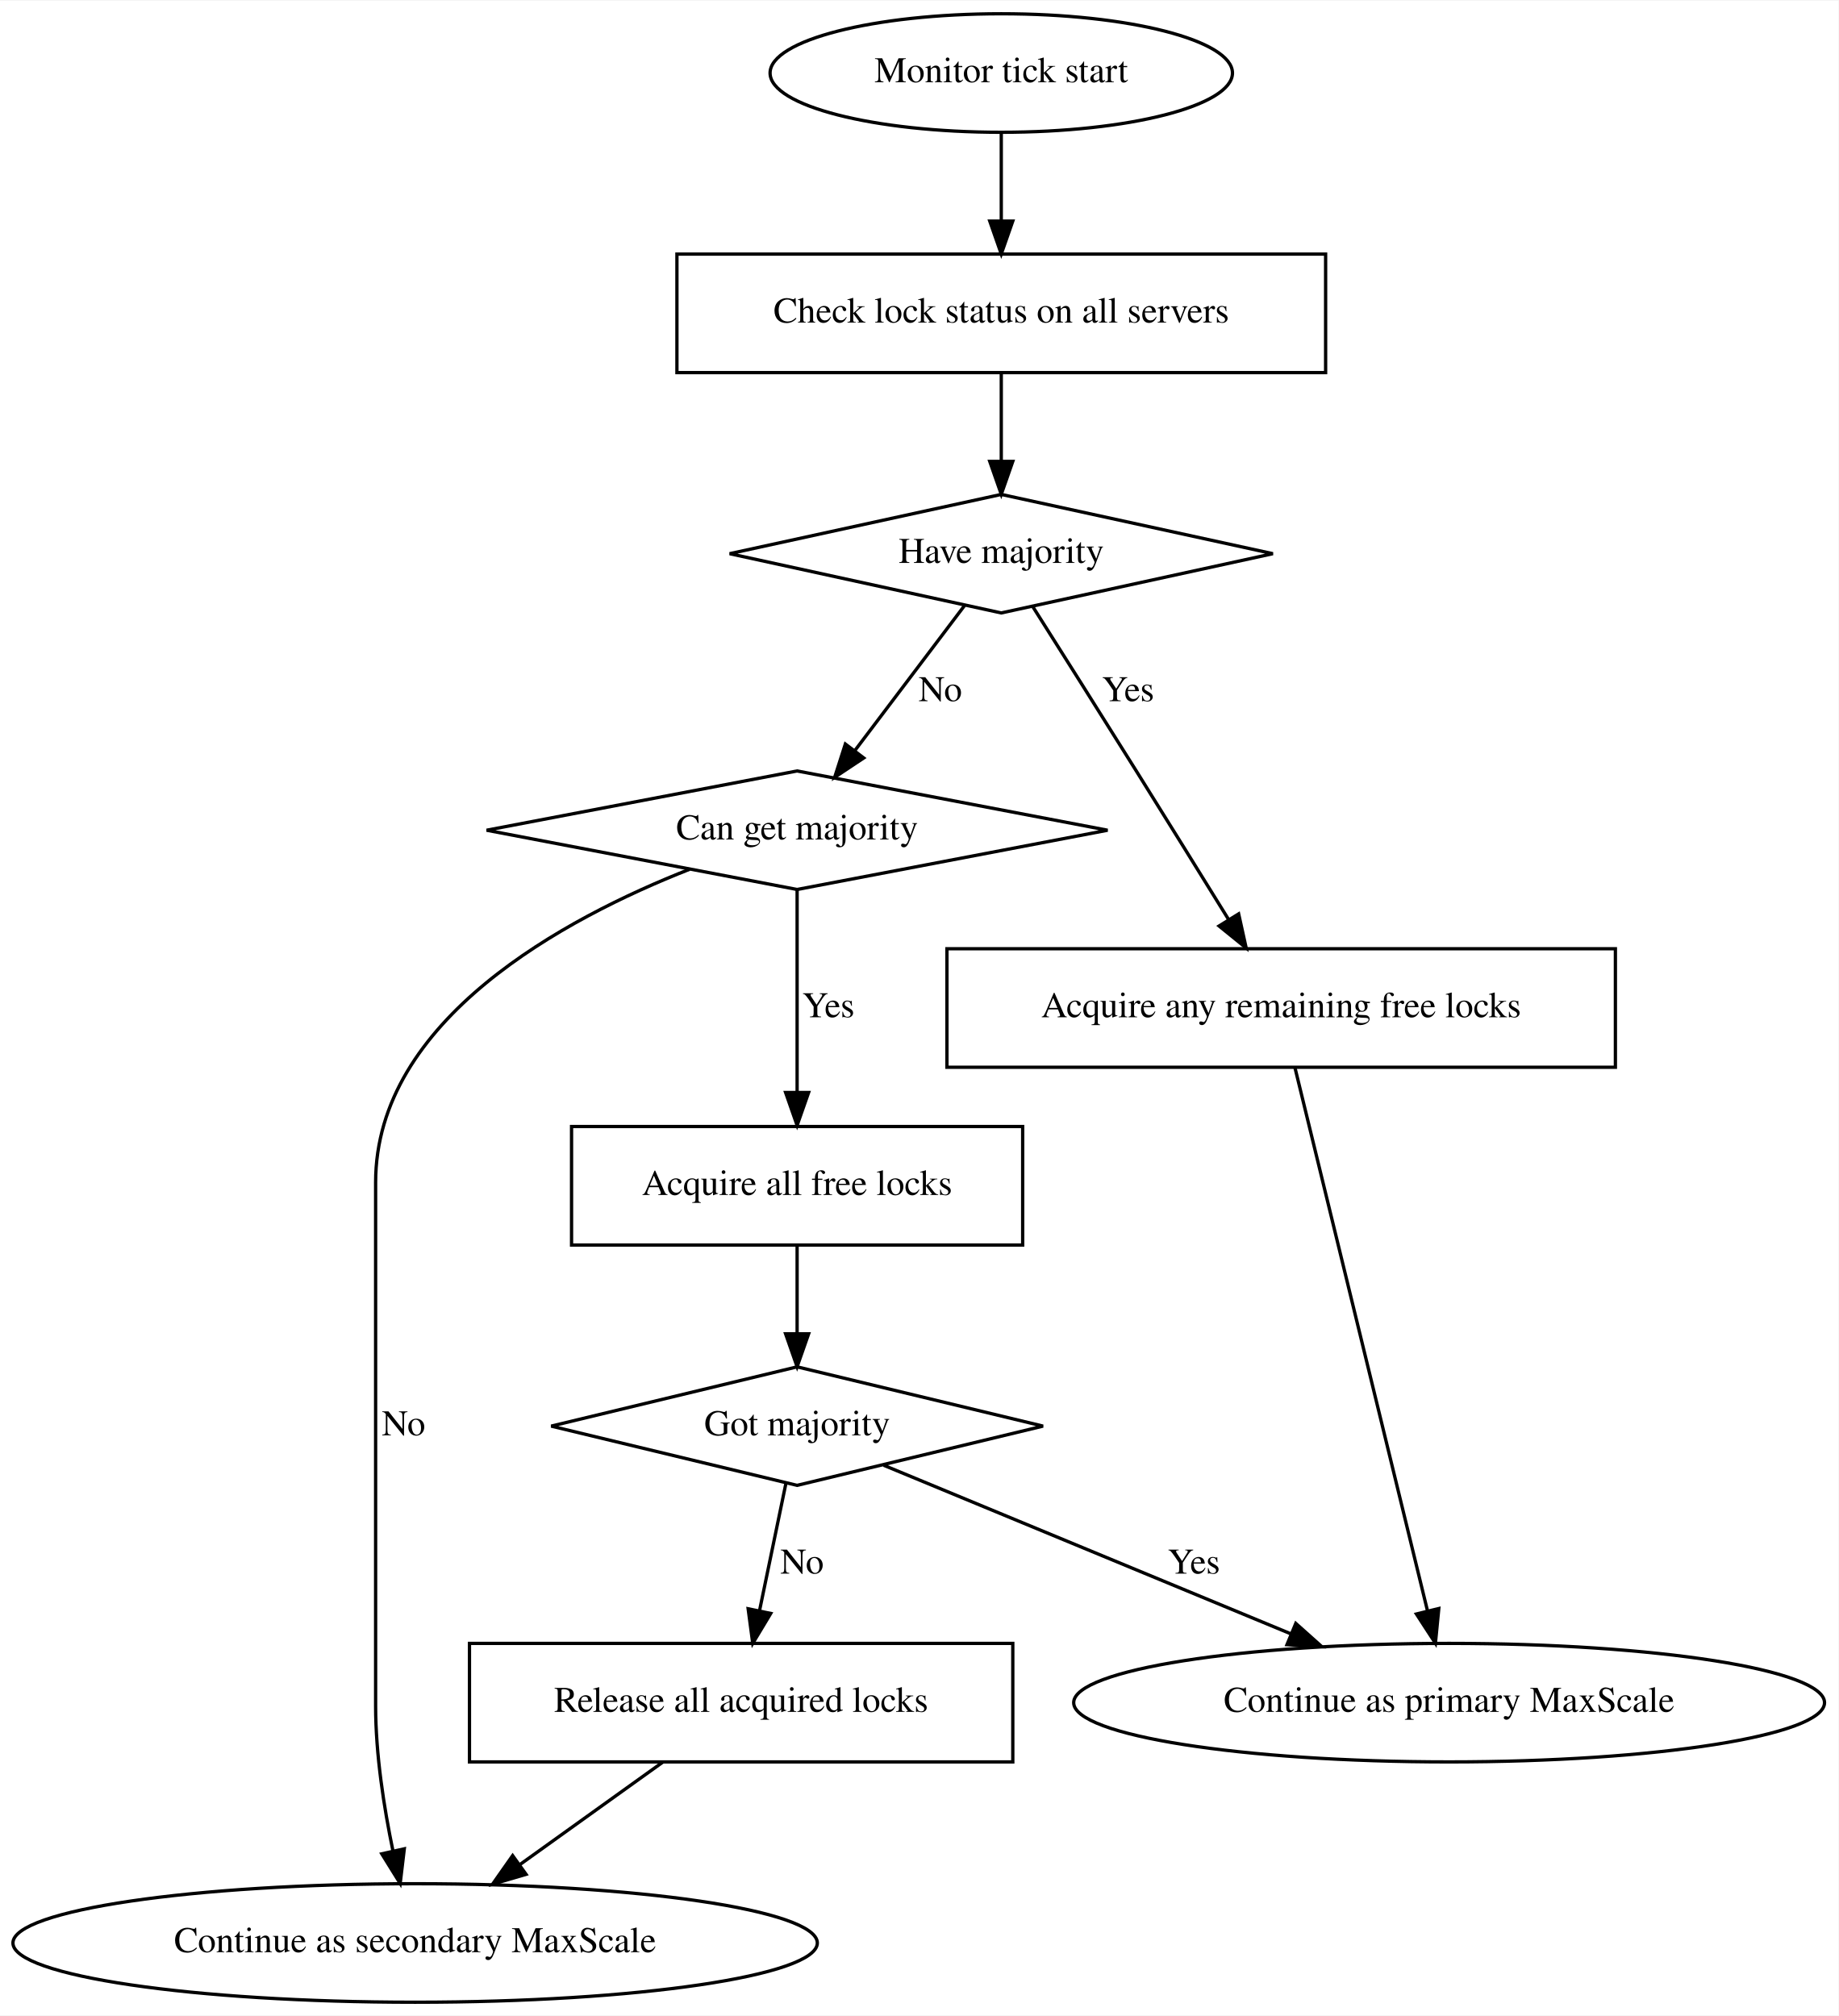
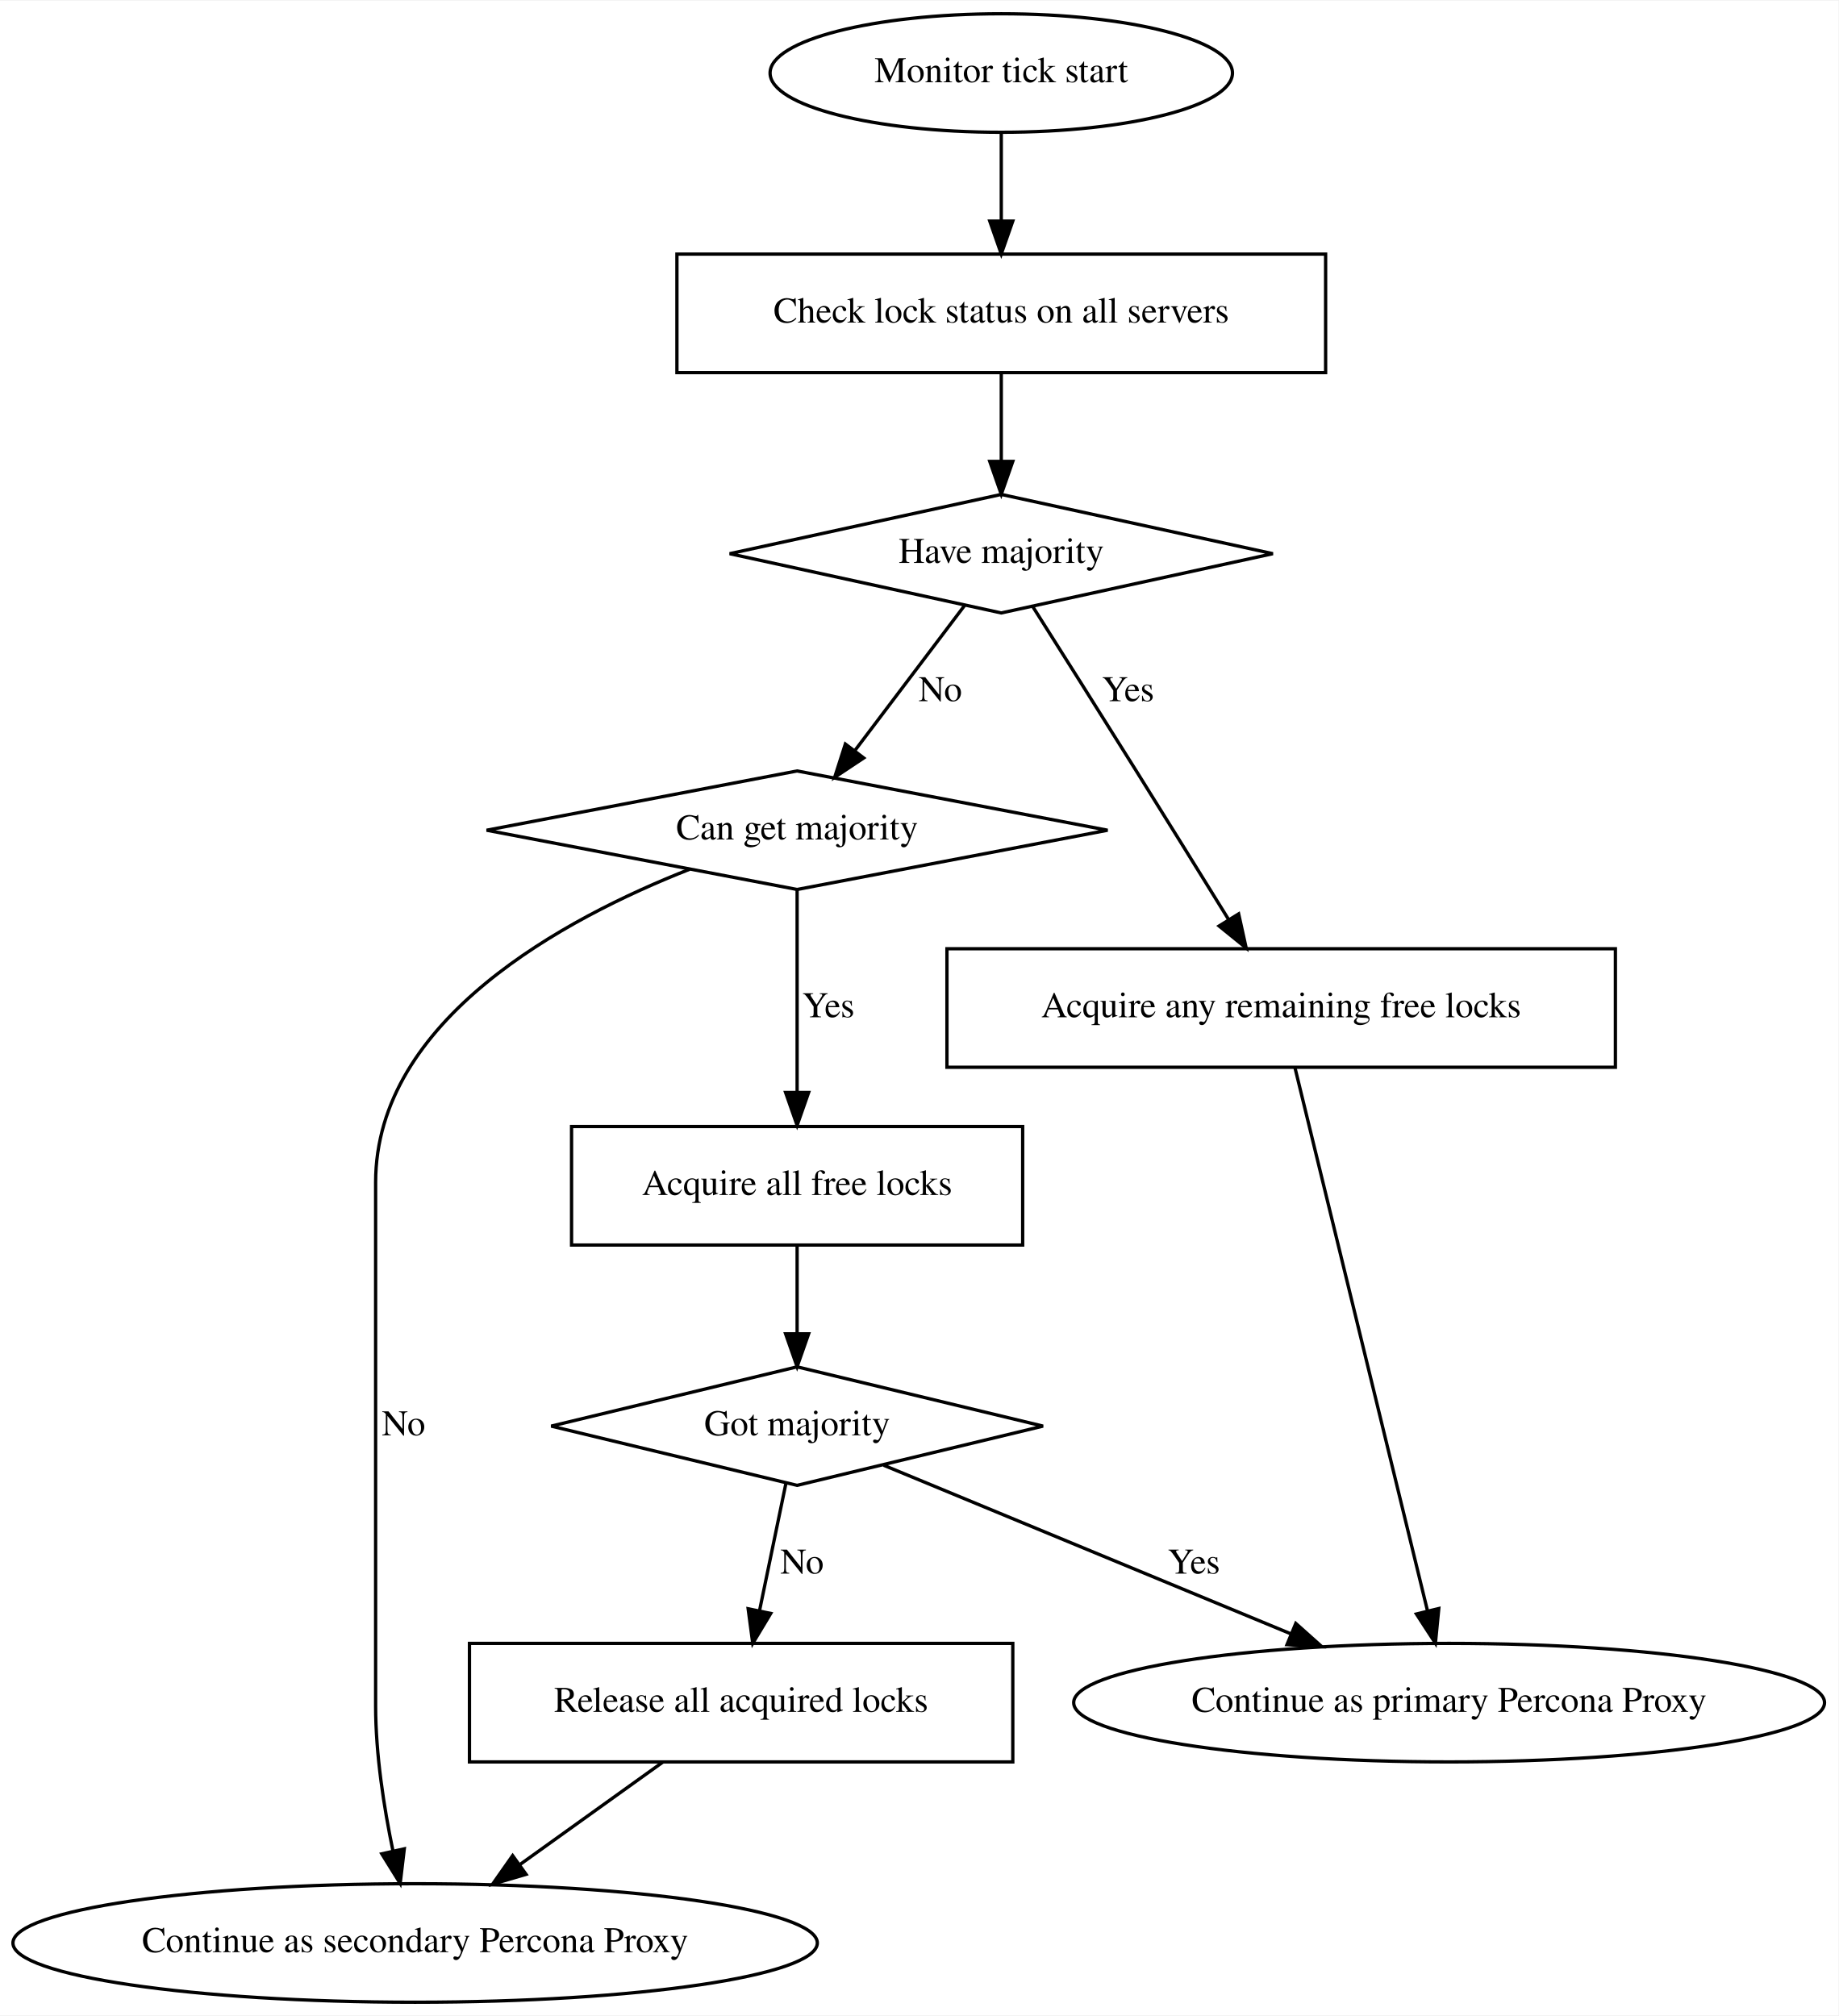
<svg xmlns="http://www.w3.org/2000/svg" width="558pt" height="612pt" viewBox="0.00 0.00 558.33 612.00">
  <g id="graph0" class="graph" transform="scale(1 1) rotate(0) translate(4 608)">
    <polygon fill="white" stroke="transparent" points="-4,4 -4,-608 554.33,-608 554.33,4 -4,4" />
    <g id="node1" class="node">
      <ellipse fill="none" stroke="black" cx="300.07" cy="-586" rx="70.21" ry="18" />
      <text text-anchor="middle" x="300.07" y="-583.2" font-family="Times,serif" font-size="11.00">Monitor tick start</text>
    </g>
    <g id="node2" class="node">
      <polygon fill="none" stroke="black" points="398.57,-531 201.57,-531 201.57,-495 398.57,-495 398.57,-531" />
      <text text-anchor="middle" x="300.07" y="-510.2" font-family="Times,serif" font-size="11.00">Check lock status on all servers</text>
    </g>
    <g id="edge1" class="edge">
      <path fill="none" stroke="black" d="M300.07,-567.81C300.07,-559.79 300.07,-550.05 300.07,-541.07" />
      <polygon fill="black" stroke="black" points="303.57,-541.03 300.07,-531.03 296.57,-541.03 303.57,-541.03" />
    </g>
    <g id="node4" class="node">
      <polygon fill="none" stroke="black" points="300.07,-458 217.59,-440 300.07,-422 382.55,-440 300.07,-458" />
      <text text-anchor="middle" x="300.07" y="-437.2" font-family="Times,serif" font-size="11.00">Have majority</text>
    </g>
    <g id="edge2" class="edge">
      <path fill="none" stroke="black" d="M300.07,-494.81C300.07,-486.79 300.07,-477.05 300.07,-468.07" />
      <polygon fill="black" stroke="black" points="303.57,-468.03 300.07,-458.03 296.57,-468.03 303.57,-468.03" />
    </g>
    <g id="node3" class="node">
      <polygon fill="none" stroke="black" points="303.57,-109 138.57,-109 138.57,-73 303.57,-73 303.57,-109" />
      <text text-anchor="middle" x="221.07" y="-88.2" font-family="Times,serif" font-size="11.00">Release all acquired locks</text>
    </g>
    <g id="node10" class="node">
      <ellipse fill="none" stroke="black" cx="122.07" cy="-18" rx="122.14" ry="18" />
-       <text text-anchor="middle" x="122.07" y="-15.2" font-family="Times,serif" font-size="11.00">Continue as secondary MaxScale</text>
+       <text text-anchor="middle" x="122.07" y="-15.2" font-family="Times,serif" font-size="11.00">Continue as secondary Percona Proxy</text>
    </g>
    <g id="edge11" class="edge">
      <path fill="none" stroke="black" d="M197.36,-72.99C184.38,-63.68 168.12,-52.02 154.03,-41.92" />
      <polygon fill="black" stroke="black" points="155.76,-38.85 145.59,-35.87 151.68,-44.54 155.76,-38.85" />
    </g>
    <g id="node5" class="node">
      <polygon fill="none" stroke="black" points="238.07,-374 143.78,-356 238.07,-338 332.36,-356 238.07,-374" />
      <text text-anchor="middle" x="238.07" y="-353.2" font-family="Times,serif" font-size="11.00">Can get majority</text>
    </g>
    <g id="edge3" class="edge">
      <path fill="none" stroke="black" d="M288.99,-424.34C279.76,-412.13 266.44,-394.52 255.74,-380.37" />
      <polygon fill="black" stroke="black" points="258.3,-377.95 249.48,-372.09 252.72,-382.18 258.3,-377.95" />
      <text text-anchor="middle" x="281.57" y="-395.2" font-family="Times,serif" font-size="11.00">No</text>
    </g>
    <g id="node8" class="node">
      <polygon fill="none" stroke="black" points="486.57,-320 283.57,-320 283.57,-284 486.57,-284 486.57,-320" />
      <text text-anchor="middle" x="385.07" y="-299.2" font-family="Times,serif" font-size="11.00">Acquire any remaining free locks</text>
    </g>
    <g id="edge4" class="edge">
      <path fill="none" stroke="black" d="M309.55,-424.05C317.88,-410.89 330.32,-391.2 341.07,-374 350.38,-359.11 360.72,-342.43 369.04,-328.98" />
      <polygon fill="black" stroke="black" points="372.16,-330.59 374.44,-320.24 366.21,-326.91 372.16,-330.59" />
      <text text-anchor="middle" x="338.57" y="-395.2" font-family="Times,serif" font-size="11.00">Yes</text>
    </g>
    <g id="node6" class="node">
      <polygon fill="none" stroke="black" points="306.57,-266 169.57,-266 169.57,-230 306.57,-230 306.57,-266" />
      <text text-anchor="middle" x="238.07" y="-245.2" font-family="Times,serif" font-size="11.00">Acquire all free locks</text>
    </g>
    <g id="edge7" class="edge">
      <path fill="none" stroke="black" d="M238.07,-337.97C238.07,-321.38 238.07,-295.88 238.07,-276.43" />
      <polygon fill="black" stroke="black" points="241.57,-276.34 238.07,-266.34 234.57,-276.34 241.57,-276.34" />
      <text text-anchor="middle" x="247.57" y="-299.2" font-family="Times,serif" font-size="11.00">Yes</text>
    </g>
    <g id="edge6" class="edge">
      <path fill="none" stroke="black" d="M205.44,-344.15C167.52,-329.24 110.07,-298.48 110.07,-249 110.07,-249 110.07,-249 110.07,-90 110.07,-75.3 112.6,-59.13 115.34,-45.94" />
      <polygon fill="black" stroke="black" points="118.78,-46.6 117.53,-36.08 111.94,-45.08 118.78,-46.6" />
      <text text-anchor="middle" x="118.57" y="-172.2" font-family="Times,serif" font-size="11.00">No</text>
    </g>
    <g id="node7" class="node">
      <polygon fill="none" stroke="black" points="238.07,-193 163.4,-175 238.07,-157 312.75,-175 238.07,-193" />
      <text text-anchor="middle" x="238.07" y="-172.2" font-family="Times,serif" font-size="11.00">Got majority</text>
    </g>
    <g id="edge8" class="edge">
      <path fill="none" stroke="black" d="M238.07,-229.81C238.07,-221.79 238.07,-212.05 238.07,-203.07" />
      <polygon fill="black" stroke="black" points="241.57,-203.03 238.07,-193.03 234.57,-203.03 241.57,-203.03" />
    </g>
    <g id="edge10" class="edge">
      <path fill="none" stroke="black" d="M234.71,-157.8C232.43,-146.79 229.35,-131.95 226.7,-119.15" />
      <polygon fill="black" stroke="black" points="230.06,-118.1 224.6,-109.01 223.2,-119.52 230.06,-118.1" />
      <text text-anchor="middle" x="239.57" y="-130.2" font-family="Times,serif" font-size="11.00">No</text>
    </g>
    <g id="node9" class="node">
      <ellipse fill="none" stroke="black" cx="436.07" cy="-91" rx="114.01" ry="18" />
-       <text text-anchor="middle" x="436.07" y="-88.2" font-family="Times,serif" font-size="11.00">Continue as primary MaxScale</text>
+       <text text-anchor="middle" x="436.07" y="-88.2" font-family="Times,serif" font-size="11.00">Continue as primary Percona Proxy</text>
    </g>
    <g id="edge9" class="edge">
      <path fill="none" stroke="black" d="M264.36,-163.11C295.78,-150.1 348.98,-128.07 387.85,-111.97" />
      <polygon fill="black" stroke="black" points="389.51,-115.07 397.41,-108.01 386.83,-108.61 389.51,-115.07" />
      <text text-anchor="middle" x="358.57" y="-130.2" font-family="Times,serif" font-size="11.00">Yes</text>
    </g>
    <g id="edge5" class="edge">
      <path fill="none" stroke="black" d="M389.25,-283.9C398.1,-247.6 418.84,-162.62 429.49,-118.96" />
      <polygon fill="black" stroke="black" points="432.94,-119.59 431.91,-109.05 426.14,-117.93 432.94,-119.59" />
    </g>
  </g>
</svg>
